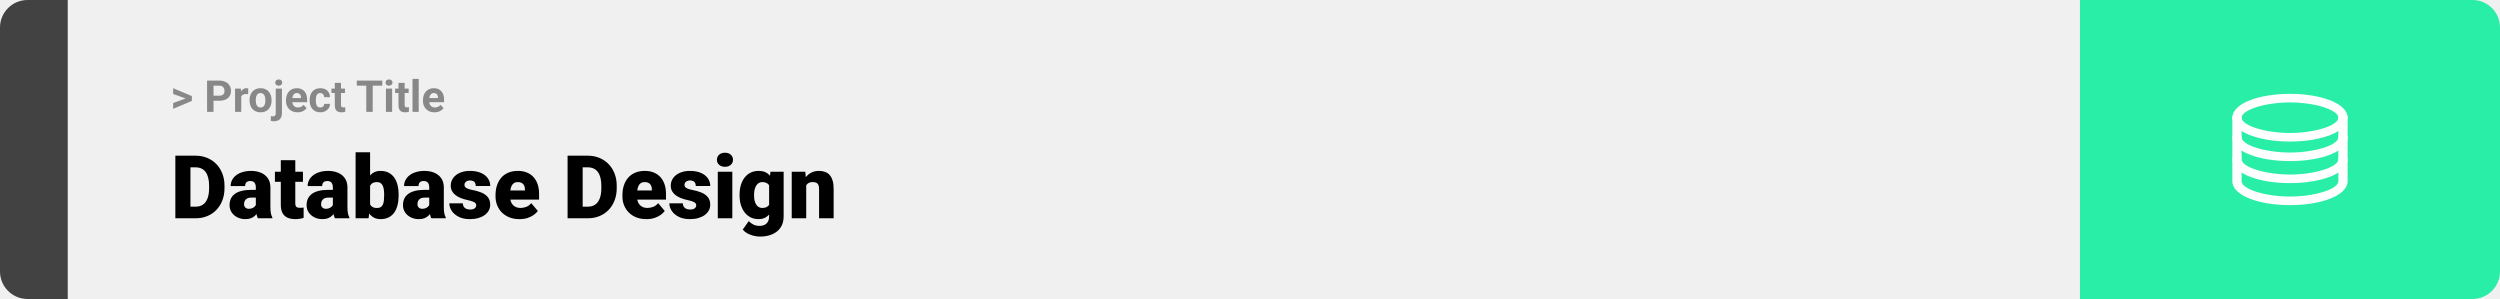
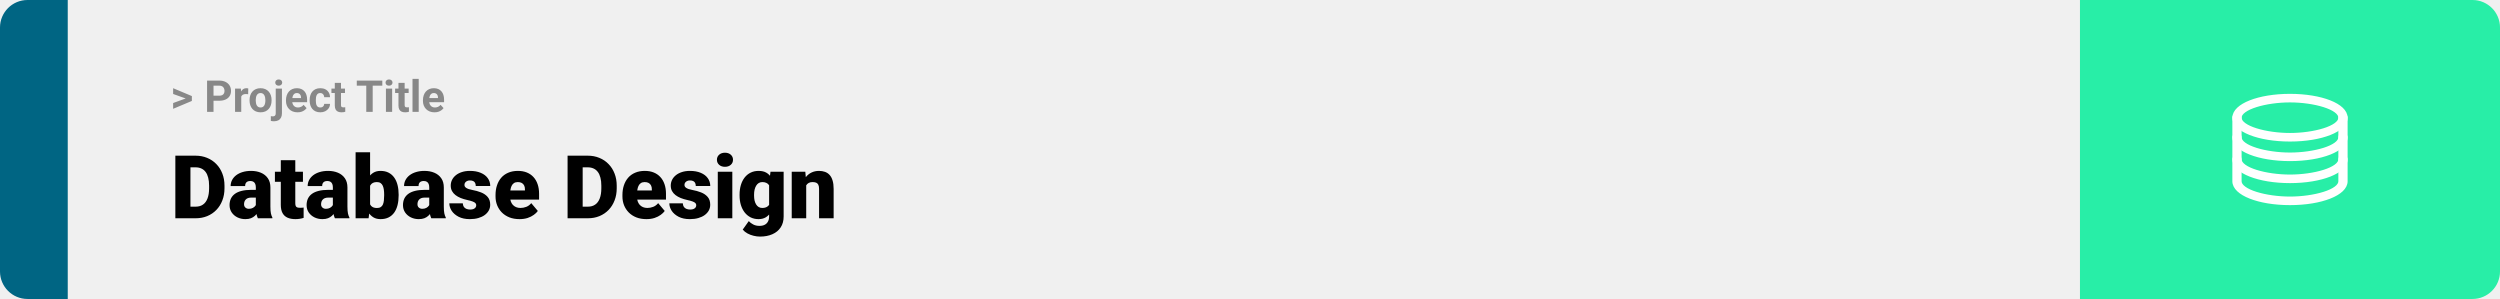
<svg xmlns="http://www.w3.org/2000/svg" width="1363" height="163" viewBox="0 0 1363 163" fill="none">
-   <path d="M0 15C0 6.716 6.716 0 15 0H37V163H15C6.716 163 0 156.284 0 148V15Z" fill="#424242" />
+   <path d="M0 15C0 6.716 6.716 0 15 0H37V163H15C6.716 163 0 156.284 0 148V15Z" fill="#006583" />
  <rect width="1097" height="163" transform="translate(37)" fill="#F0F0F0" />
  <path d="M101.906 53.922L94.394 51.238V48.086L104.602 52.375V54.637L101.906 53.922ZM94.394 56.172L101.918 53.43L104.602 52.785V55.035L94.394 59.324V56.172ZM119.543 54.918H115.195V52.176H119.543C120.215 52.176 120.762 52.066 121.184 51.848C121.605 51.621 121.914 51.309 122.109 50.91C122.305 50.512 122.402 50.062 122.402 49.562C122.402 49.055 122.305 48.582 122.109 48.145C121.914 47.707 121.605 47.355 121.184 47.09C120.762 46.824 120.215 46.691 119.543 46.691H116.414V61H112.898V43.938H119.543C120.879 43.938 122.023 44.18 122.977 44.664C123.938 45.141 124.672 45.801 125.18 46.645C125.688 47.488 125.941 48.453 125.941 49.539C125.941 50.641 125.688 51.594 125.18 52.398C124.672 53.203 123.938 53.824 122.977 54.262C122.023 54.699 120.879 54.918 119.543 54.918ZM131.531 51.086V61H128.156V48.32H131.332L131.531 51.086ZM135.352 48.238L135.293 51.367C135.129 51.344 134.93 51.324 134.695 51.309C134.469 51.285 134.262 51.273 134.074 51.273C133.598 51.273 133.184 51.336 132.832 51.461C132.488 51.578 132.199 51.754 131.965 51.988C131.738 52.223 131.566 52.508 131.449 52.844C131.34 53.18 131.277 53.562 131.262 53.992L130.582 53.781C130.582 52.961 130.664 52.207 130.828 51.52C130.992 50.824 131.23 50.219 131.543 49.703C131.863 49.188 132.254 48.789 132.715 48.508C133.176 48.227 133.703 48.086 134.297 48.086C134.484 48.086 134.676 48.102 134.871 48.133C135.066 48.156 135.227 48.191 135.352 48.238ZM136.055 54.789V54.543C136.055 53.613 136.188 52.758 136.453 51.977C136.719 51.188 137.105 50.504 137.613 49.926C138.121 49.348 138.746 48.898 139.488 48.578C140.23 48.25 141.082 48.086 142.043 48.086C143.004 48.086 143.859 48.25 144.609 48.578C145.359 48.898 145.988 49.348 146.496 49.926C147.012 50.504 147.402 51.188 147.668 51.977C147.934 52.758 148.066 53.613 148.066 54.543V54.789C148.066 55.711 147.934 56.566 147.668 57.355C147.402 58.137 147.012 58.82 146.496 59.406C145.988 59.984 145.363 60.434 144.621 60.754C143.879 61.074 143.027 61.234 142.066 61.234C141.105 61.234 140.25 61.074 139.5 60.754C138.758 60.434 138.129 59.984 137.613 59.406C137.105 58.82 136.719 58.137 136.453 57.355C136.188 56.566 136.055 55.711 136.055 54.789ZM139.43 54.543V54.789C139.43 55.32 139.477 55.816 139.57 56.277C139.664 56.738 139.812 57.145 140.016 57.496C140.227 57.84 140.5 58.109 140.836 58.305C141.172 58.5 141.582 58.598 142.066 58.598C142.535 58.598 142.938 58.5 143.273 58.305C143.609 58.109 143.879 57.84 144.082 57.496C144.285 57.145 144.434 56.738 144.527 56.277C144.629 55.816 144.68 55.32 144.68 54.789V54.543C144.68 54.027 144.629 53.543 144.527 53.09C144.434 52.629 144.281 52.223 144.07 51.871C143.867 51.512 143.598 51.23 143.262 51.027C142.926 50.824 142.52 50.723 142.043 50.723C141.566 50.723 141.16 50.824 140.824 51.027C140.496 51.23 140.227 51.512 140.016 51.871C139.812 52.223 139.664 52.629 139.57 53.09C139.477 53.543 139.43 54.027 139.43 54.543ZM150.328 48.32H153.715V61.762C153.715 62.699 153.543 63.492 153.199 64.141C152.855 64.789 152.359 65.281 151.711 65.617C151.062 65.953 150.277 66.121 149.355 66.121C149.066 66.121 148.785 66.106 148.512 66.074C148.23 66.043 147.941 65.992 147.645 65.922L147.656 63.332C147.844 63.363 148.027 63.387 148.207 63.402C148.379 63.426 148.555 63.438 148.734 63.438C149.086 63.438 149.379 63.379 149.613 63.262C149.848 63.145 150.023 62.961 150.141 62.711C150.266 62.469 150.328 62.152 150.328 61.762V48.32ZM150.059 45.016C150.059 44.523 150.23 44.117 150.574 43.797C150.926 43.477 151.387 43.316 151.957 43.316C152.535 43.316 152.996 43.477 153.34 43.797C153.684 44.117 153.855 44.523 153.855 45.016C153.855 45.508 153.684 45.914 153.34 46.234C152.996 46.555 152.535 46.715 151.957 46.715C151.387 46.715 150.926 46.555 150.574 46.234C150.23 45.914 150.059 45.508 150.059 45.016ZM162.234 61.234C161.25 61.234 160.367 61.078 159.586 60.766C158.805 60.445 158.141 60.004 157.594 59.441C157.055 58.879 156.641 58.227 156.352 57.484C156.062 56.734 155.918 55.938 155.918 55.094V54.625C155.918 53.664 156.055 52.785 156.328 51.988C156.602 51.191 156.992 50.5 157.5 49.914C158.016 49.328 158.641 48.879 159.375 48.566C160.109 48.246 160.938 48.086 161.859 48.086C162.758 48.086 163.555 48.234 164.25 48.531C164.945 48.828 165.527 49.25 165.996 49.797C166.473 50.344 166.832 51 167.074 51.766C167.316 52.523 167.438 53.367 167.438 54.297V55.703H157.359V53.453H164.121V53.195C164.121 52.727 164.035 52.309 163.863 51.941C163.699 51.566 163.449 51.27 163.113 51.051C162.777 50.832 162.348 50.723 161.824 50.723C161.379 50.723 160.996 50.82 160.676 51.016C160.355 51.211 160.094 51.484 159.891 51.836C159.695 52.188 159.547 52.602 159.445 53.078C159.352 53.547 159.305 54.062 159.305 54.625V55.094C159.305 55.602 159.375 56.07 159.516 56.5C159.664 56.93 159.871 57.301 160.137 57.613C160.41 57.926 160.738 58.168 161.121 58.34C161.512 58.512 161.953 58.598 162.445 58.598C163.055 58.598 163.621 58.48 164.145 58.246C164.676 58.004 165.133 57.641 165.516 57.156L167.156 58.938C166.891 59.32 166.527 59.688 166.066 60.039C165.613 60.391 165.066 60.68 164.426 60.906C163.785 61.125 163.055 61.234 162.234 61.234ZM174.598 58.598C175.012 58.598 175.379 58.52 175.699 58.363C176.02 58.199 176.27 57.973 176.449 57.684C176.637 57.387 176.734 57.039 176.742 56.641H179.918C179.91 57.531 179.672 58.324 179.203 59.02C178.734 59.707 178.105 60.25 177.316 60.648C176.527 61.039 175.645 61.234 174.668 61.234C173.684 61.234 172.824 61.07 172.09 60.742C171.363 60.414 170.758 59.961 170.273 59.383C169.789 58.797 169.426 58.117 169.184 57.344C168.941 56.562 168.82 55.727 168.82 54.836V54.496C168.82 53.598 168.941 52.762 169.184 51.988C169.426 51.207 169.789 50.527 170.273 49.949C170.758 49.363 171.363 48.906 172.09 48.578C172.816 48.25 173.668 48.086 174.645 48.086C175.684 48.086 176.594 48.285 177.375 48.684C178.164 49.082 178.781 49.652 179.227 50.395C179.68 51.129 179.91 52 179.918 53.008H176.742C176.734 52.586 176.645 52.203 176.473 51.859C176.309 51.516 176.066 51.242 175.746 51.039C175.434 50.828 175.047 50.723 174.586 50.723C174.094 50.723 173.691 50.828 173.379 51.039C173.066 51.242 172.824 51.523 172.652 51.883C172.48 52.234 172.359 52.637 172.289 53.09C172.227 53.535 172.195 54.004 172.195 54.496V54.836C172.195 55.328 172.227 55.801 172.289 56.254C172.352 56.707 172.469 57.109 172.641 57.461C172.82 57.812 173.066 58.09 173.379 58.293C173.691 58.496 174.098 58.598 174.598 58.598ZM188.086 48.32V50.711H180.703V48.32H188.086ZM182.531 45.191H185.906V57.18C185.906 57.547 185.953 57.828 186.047 58.023C186.148 58.219 186.297 58.355 186.492 58.434C186.688 58.504 186.934 58.539 187.23 58.539C187.441 58.539 187.629 58.531 187.793 58.516C187.965 58.492 188.109 58.469 188.227 58.445L188.238 60.93C187.949 61.023 187.637 61.098 187.301 61.152C186.965 61.207 186.594 61.234 186.188 61.234C185.445 61.234 184.797 61.113 184.242 60.871C183.695 60.621 183.273 60.223 182.977 59.676C182.68 59.129 182.531 58.41 182.531 57.52V45.191ZM203.191 43.938V61H199.688V43.938H203.191ZM208.441 43.938V46.691H194.52V43.938H208.441ZM213.797 48.32V61H210.41V48.32H213.797ZM210.199 45.016C210.199 44.523 210.371 44.117 210.715 43.797C211.059 43.477 211.52 43.316 212.098 43.316C212.668 43.316 213.125 43.477 213.469 43.797C213.82 44.117 213.996 44.523 213.996 45.016C213.996 45.508 213.82 45.914 213.469 46.234C213.125 46.555 212.668 46.715 212.098 46.715C211.52 46.715 211.059 46.555 210.715 46.234C210.371 45.914 210.199 45.508 210.199 45.016ZM222.797 48.32V50.711H215.414V48.32H222.797ZM217.242 45.191H220.617V57.18C220.617 57.547 220.664 57.828 220.758 58.023C220.859 58.219 221.008 58.355 221.203 58.434C221.398 58.504 221.645 58.539 221.941 58.539C222.152 58.539 222.34 58.531 222.504 58.516C222.676 58.492 222.82 58.469 222.938 58.445L222.949 60.93C222.66 61.023 222.348 61.098 222.012 61.152C221.676 61.207 221.305 61.234 220.898 61.234C220.156 61.234 219.508 61.113 218.953 60.871C218.406 60.621 217.984 60.223 217.688 59.676C217.391 59.129 217.242 58.41 217.242 57.52V45.191ZM228.281 43V61H224.895V43H228.281ZM236.906 61.234C235.922 61.234 235.039 61.078 234.258 60.766C233.477 60.445 232.812 60.004 232.266 59.441C231.727 58.879 231.312 58.227 231.023 57.484C230.734 56.734 230.59 55.938 230.59 55.094V54.625C230.59 53.664 230.727 52.785 231 51.988C231.273 51.191 231.664 50.5 232.172 49.914C232.688 49.328 233.312 48.879 234.047 48.566C234.781 48.246 235.609 48.086 236.531 48.086C237.43 48.086 238.227 48.234 238.922 48.531C239.617 48.828 240.199 49.25 240.668 49.797C241.145 50.344 241.504 51 241.746 51.766C241.988 52.523 242.109 53.367 242.109 54.297V55.703H232.031V53.453H238.793V53.195C238.793 52.727 238.707 52.309 238.535 51.941C238.371 51.566 238.121 51.27 237.785 51.051C237.449 50.832 237.02 50.723 236.496 50.723C236.051 50.723 235.668 50.82 235.348 51.016C235.027 51.211 234.766 51.484 234.562 51.836C234.367 52.188 234.219 52.602 234.117 53.078C234.023 53.547 233.977 54.062 233.977 54.625V55.094C233.977 55.602 234.047 56.07 234.188 56.5C234.336 56.93 234.543 57.301 234.809 57.613C235.082 57.926 235.41 58.168 235.793 58.34C236.184 58.512 236.625 58.598 237.117 58.598C237.727 58.598 238.293 58.48 238.816 58.246C239.348 58.004 239.805 57.641 240.188 57.156L241.828 58.938C241.562 59.32 241.199 59.688 240.738 60.039C240.285 60.391 239.738 60.68 239.098 60.906C238.457 61.125 237.727 61.234 236.906 61.234Z" fill="#888888" />
  <path d="M106.688 119H99.117L99.164 112.672H106.688C108.25 112.672 109.57 112.297 110.648 111.547C111.742 110.797 112.57 109.68 113.133 108.195C113.711 106.695 114 104.852 114 102.664V101.188C114 99.547 113.836 98.109 113.508 96.875C113.195 95.625 112.727 94.586 112.102 93.758C111.477 92.914 110.695 92.281 109.758 91.859C108.836 91.438 107.773 91.227 106.57 91.227H98.977V84.875H106.57C108.883 84.875 111 85.273 112.922 86.07C114.859 86.852 116.531 87.977 117.938 89.445C119.359 90.898 120.453 92.625 121.219 94.625C122 96.609 122.391 98.812 122.391 101.234V102.664C122.391 105.07 122 107.273 121.219 109.273C120.453 111.273 119.367 113 117.961 114.453C116.555 115.906 114.891 117.031 112.969 117.828C111.062 118.609 108.969 119 106.688 119ZM103.828 84.875V119H95.602V84.875H103.828ZM139.477 112.625V102.172C139.477 101.453 139.375 100.836 139.172 100.32C138.969 99.805 138.648 99.406 138.211 99.125C137.773 98.828 137.188 98.68 136.453 98.68C135.859 98.68 135.352 98.781 134.93 98.984C134.508 99.188 134.188 99.492 133.969 99.898C133.75 100.305 133.641 100.82 133.641 101.445H125.742C125.742 100.273 126 99.188 126.516 98.188C127.047 97.172 127.797 96.289 128.766 95.539C129.75 94.789 130.922 94.211 132.281 93.805C133.656 93.383 135.188 93.172 136.875 93.172C138.891 93.172 140.688 93.508 142.266 94.18C143.859 94.852 145.117 95.859 146.039 97.203C146.961 98.531 147.422 100.203 147.422 102.219V112.602C147.422 114.258 147.516 115.516 147.703 116.375C147.891 117.219 148.156 117.961 148.5 118.602V119H140.578C140.203 118.219 139.922 117.266 139.734 116.141C139.562 115 139.477 113.828 139.477 112.625ZM140.438 103.508L140.484 107.727H136.992C136.258 107.727 135.633 107.828 135.117 108.031C134.617 108.234 134.211 108.516 133.898 108.875C133.602 109.219 133.383 109.609 133.242 110.047C133.117 110.484 133.055 110.945 133.055 111.43C133.055 111.898 133.164 112.32 133.383 112.695C133.617 113.055 133.93 113.336 134.32 113.539C134.711 113.742 135.148 113.844 135.633 113.844C136.508 113.844 137.25 113.68 137.859 113.352C138.484 113.008 138.961 112.594 139.289 112.109C139.617 111.625 139.781 111.172 139.781 110.75L141.516 113.984C141.203 114.609 140.844 115.242 140.438 115.883C140.047 116.523 139.555 117.117 138.961 117.664C138.383 118.195 137.672 118.633 136.828 118.977C135.984 119.305 134.961 119.469 133.758 119.469C132.195 119.469 130.758 119.148 129.445 118.508C128.148 117.867 127.109 116.977 126.328 115.836C125.547 114.68 125.156 113.352 125.156 111.852C125.156 110.539 125.391 109.367 125.859 108.336C126.344 107.305 127.07 106.43 128.039 105.711C129.008 104.992 130.242 104.445 131.742 104.07C133.242 103.695 135.008 103.508 137.039 103.508H140.438ZM165.164 93.641V99.125H149.883V93.641H165.164ZM153.094 87.336H160.992V110.727C160.992 111.398 161.07 111.922 161.227 112.297C161.383 112.656 161.648 112.914 162.023 113.07C162.414 113.211 162.93 113.281 163.57 113.281C164.023 113.281 164.398 113.273 164.695 113.258C164.992 113.227 165.273 113.188 165.539 113.141V118.789C164.867 119.008 164.164 119.172 163.43 119.281C162.695 119.406 161.914 119.469 161.086 119.469C159.398 119.469 157.953 119.203 156.75 118.672C155.562 118.141 154.656 117.305 154.031 116.164C153.406 115.023 153.094 113.539 153.094 111.711V87.336ZM181.477 112.625V102.172C181.477 101.453 181.375 100.836 181.172 100.32C180.969 99.805 180.648 99.406 180.211 99.125C179.773 98.828 179.188 98.68 178.453 98.68C177.859 98.68 177.352 98.781 176.93 98.984C176.508 99.188 176.188 99.492 175.969 99.898C175.75 100.305 175.641 100.82 175.641 101.445H167.742C167.742 100.273 168 99.188 168.516 98.188C169.047 97.172 169.797 96.289 170.766 95.539C171.75 94.789 172.922 94.211 174.281 93.805C175.656 93.383 177.188 93.172 178.875 93.172C180.891 93.172 182.688 93.508 184.266 94.18C185.859 94.852 187.117 95.859 188.039 97.203C188.961 98.531 189.422 100.203 189.422 102.219V112.602C189.422 114.258 189.516 115.516 189.703 116.375C189.891 117.219 190.156 117.961 190.5 118.602V119H182.578C182.203 118.219 181.922 117.266 181.734 116.141C181.562 115 181.477 113.828 181.477 112.625ZM182.438 103.508L182.484 107.727H178.992C178.258 107.727 177.633 107.828 177.117 108.031C176.617 108.234 176.211 108.516 175.898 108.875C175.602 109.219 175.383 109.609 175.242 110.047C175.117 110.484 175.055 110.945 175.055 111.43C175.055 111.898 175.164 112.32 175.383 112.695C175.617 113.055 175.93 113.336 176.32 113.539C176.711 113.742 177.148 113.844 177.633 113.844C178.508 113.844 179.25 113.68 179.859 113.352C180.484 113.008 180.961 112.594 181.289 112.109C181.617 111.625 181.781 111.172 181.781 110.75L183.516 113.984C183.203 114.609 182.844 115.242 182.438 115.883C182.047 116.523 181.555 117.117 180.961 117.664C180.383 118.195 179.672 118.633 178.828 118.977C177.984 119.305 176.961 119.469 175.758 119.469C174.195 119.469 172.758 119.148 171.445 118.508C170.148 117.867 169.109 116.977 168.328 115.836C167.547 114.68 167.156 113.352 167.156 111.852C167.156 110.539 167.391 109.367 167.859 108.336C168.344 107.305 169.07 106.43 170.039 105.711C171.008 104.992 172.242 104.445 173.742 104.07C175.242 103.695 177.008 103.508 179.039 103.508H182.438ZM193.875 83H201.773V112.766L200.953 119H193.875V83ZM217.336 106.039V106.531C217.336 108.453 217.141 110.203 216.75 111.781C216.359 113.359 215.758 114.727 214.945 115.883C214.133 117.023 213.109 117.906 211.875 118.531C210.641 119.156 209.18 119.469 207.492 119.469C205.961 119.469 204.648 119.141 203.555 118.484C202.461 117.812 201.547 116.891 200.812 115.719C200.078 114.531 199.484 113.164 199.031 111.617C198.578 110.055 198.219 108.383 197.953 106.602V106.016C198.219 104.25 198.578 102.594 199.031 101.047C199.484 99.484 200.078 98.117 200.812 96.945C201.547 95.758 202.453 94.836 203.531 94.18C204.625 93.508 205.93 93.172 207.445 93.172C209.148 93.172 210.617 93.492 211.852 94.133C213.102 94.773 214.133 95.672 214.945 96.828C215.758 97.984 216.359 99.344 216.75 100.906C217.141 102.469 217.336 104.18 217.336 106.039ZM209.438 106.531V106.039C209.438 105.117 209.383 104.25 209.273 103.438C209.164 102.625 208.969 101.906 208.688 101.281C208.406 100.656 208.008 100.164 207.492 99.805C206.977 99.445 206.305 99.266 205.477 99.266C204.633 99.266 203.922 99.406 203.344 99.688C202.781 99.969 202.328 100.375 201.984 100.906C201.656 101.422 201.422 102.062 201.281 102.828C201.141 103.578 201.078 104.43 201.094 105.383V107.234C201.062 108.531 201.18 109.641 201.445 110.562C201.711 111.484 202.172 112.188 202.828 112.672C203.484 113.156 204.383 113.398 205.523 113.398C206.367 113.398 207.047 113.234 207.562 112.906C208.094 112.578 208.492 112.109 208.758 111.5C209.023 110.891 209.203 110.164 209.297 109.32C209.391 108.477 209.438 107.547 209.438 106.531ZM234.023 112.625V102.172C234.023 101.453 233.922 100.836 233.719 100.32C233.516 99.805 233.195 99.406 232.758 99.125C232.32 98.828 231.734 98.68 231 98.68C230.406 98.68 229.898 98.781 229.477 98.984C229.055 99.188 228.734 99.492 228.516 99.898C228.297 100.305 228.188 100.82 228.188 101.445H220.289C220.289 100.273 220.547 99.188 221.062 98.188C221.594 97.172 222.344 96.289 223.312 95.539C224.297 94.789 225.469 94.211 226.828 93.805C228.203 93.383 229.734 93.172 231.422 93.172C233.438 93.172 235.234 93.508 236.812 94.18C238.406 94.852 239.664 95.859 240.586 97.203C241.508 98.531 241.969 100.203 241.969 102.219V112.602C241.969 114.258 242.062 115.516 242.25 116.375C242.438 117.219 242.703 117.961 243.047 118.602V119H235.125C234.75 118.219 234.469 117.266 234.281 116.141C234.109 115 234.023 113.828 234.023 112.625ZM234.984 103.508L235.031 107.727H231.539C230.805 107.727 230.18 107.828 229.664 108.031C229.164 108.234 228.758 108.516 228.445 108.875C228.148 109.219 227.93 109.609 227.789 110.047C227.664 110.484 227.602 110.945 227.602 111.43C227.602 111.898 227.711 112.32 227.93 112.695C228.164 113.055 228.477 113.336 228.867 113.539C229.258 113.742 229.695 113.844 230.18 113.844C231.055 113.844 231.797 113.68 232.406 113.352C233.031 113.008 233.508 112.594 233.836 112.109C234.164 111.625 234.328 111.172 234.328 110.75L236.062 113.984C235.75 114.609 235.391 115.242 234.984 115.883C234.594 116.523 234.102 117.117 233.508 117.664C232.93 118.195 232.219 118.633 231.375 118.977C230.531 119.305 229.508 119.469 228.305 119.469C226.742 119.469 225.305 119.148 223.992 118.508C222.695 117.867 221.656 116.977 220.875 115.836C220.094 114.68 219.703 113.352 219.703 111.852C219.703 110.539 219.938 109.367 220.406 108.336C220.891 107.305 221.617 106.43 222.586 105.711C223.555 104.992 224.789 104.445 226.289 104.07C227.789 103.695 229.555 103.508 231.586 103.508H234.984ZM259.641 111.875C259.641 111.438 259.492 111.062 259.195 110.75C258.914 110.422 258.414 110.125 257.695 109.859C256.977 109.578 255.969 109.297 254.672 109.016C253.438 108.75 252.273 108.398 251.18 107.961C250.102 107.523 249.156 106.992 248.344 106.367C247.531 105.742 246.891 105 246.422 104.141C245.969 103.281 245.742 102.297 245.742 101.188C245.742 100.109 245.969 99.094 246.422 98.141C246.891 97.172 247.57 96.32 248.461 95.586C249.367 94.836 250.469 94.25 251.766 93.828C253.062 93.391 254.539 93.172 256.195 93.172C258.477 93.172 260.445 93.523 262.102 94.227C263.758 94.914 265.031 95.883 265.922 97.133C266.828 98.367 267.281 99.797 267.281 101.422H259.383C259.383 100.781 259.273 100.234 259.055 99.781C258.852 99.328 258.516 98.984 258.047 98.75C257.578 98.5 256.953 98.375 256.172 98.375C255.625 98.375 255.125 98.477 254.672 98.68C254.234 98.883 253.883 99.164 253.617 99.523C253.352 99.883 253.219 100.305 253.219 100.789C253.219 101.133 253.297 101.445 253.453 101.727C253.625 101.992 253.883 102.242 254.227 102.477C254.57 102.695 255.008 102.898 255.539 103.086C256.07 103.258 256.711 103.414 257.461 103.555C259.164 103.867 260.758 104.312 262.242 104.891C263.727 105.469 264.93 106.289 265.852 107.352C266.789 108.414 267.258 109.844 267.258 111.641C267.258 112.766 267 113.805 266.484 114.758C265.969 115.695 265.227 116.523 264.258 117.242C263.289 117.945 262.125 118.492 260.766 118.883C259.406 119.273 257.875 119.469 256.172 119.469C253.75 119.469 251.703 119.039 250.031 118.18C248.359 117.305 247.094 116.211 246.234 114.898C245.391 113.57 244.969 112.227 244.969 110.867H252.328C252.359 111.648 252.547 112.289 252.891 112.789C253.25 113.289 253.727 113.656 254.32 113.891C254.914 114.125 255.602 114.242 256.383 114.242C257.102 114.242 257.695 114.141 258.164 113.938C258.648 113.734 259.016 113.461 259.266 113.117C259.516 112.758 259.641 112.344 259.641 111.875ZM283.242 119.469C281.18 119.469 279.336 119.148 277.711 118.508C276.086 117.852 274.711 116.953 273.586 115.812C272.477 114.672 271.625 113.359 271.031 111.875C270.453 110.391 270.164 108.82 270.164 107.164V106.273C270.164 104.414 270.422 102.695 270.938 101.117C271.453 99.523 272.219 98.133 273.234 96.945C274.25 95.758 275.523 94.836 277.055 94.18C278.586 93.508 280.367 93.172 282.398 93.172C284.195 93.172 285.805 93.461 287.227 94.039C288.648 94.617 289.852 95.445 290.836 96.523C291.836 97.602 292.594 98.906 293.109 100.438C293.641 101.969 293.906 103.688 293.906 105.594V108.805H273.188V103.859H286.195V103.25C286.211 102.406 286.062 101.688 285.75 101.094C285.453 100.5 285.016 100.047 284.438 99.734C283.859 99.422 283.156 99.266 282.328 99.266C281.469 99.266 280.758 99.453 280.195 99.828C279.648 100.203 279.219 100.719 278.906 101.375C278.609 102.016 278.398 102.758 278.273 103.602C278.148 104.445 278.086 105.336 278.086 106.273V107.164C278.086 108.102 278.211 108.953 278.461 109.719C278.727 110.484 279.102 111.141 279.586 111.688C280.086 112.219 280.68 112.633 281.367 112.93C282.07 113.227 282.867 113.375 283.758 113.375C284.836 113.375 285.898 113.172 286.945 112.766C287.992 112.359 288.891 111.688 289.641 110.75L293.227 115.016C292.711 115.75 291.977 116.461 291.023 117.148C290.086 117.836 288.961 118.398 287.648 118.836C286.336 119.258 284.867 119.469 283.242 119.469ZM320.531 119H312.961L313.008 112.672H320.531C322.094 112.672 323.414 112.297 324.492 111.547C325.586 110.797 326.414 109.68 326.977 108.195C327.555 106.695 327.844 104.852 327.844 102.664V101.188C327.844 99.547 327.68 98.109 327.352 96.875C327.039 95.625 326.57 94.586 325.945 93.758C325.32 92.914 324.539 92.281 323.602 91.859C322.68 91.438 321.617 91.227 320.414 91.227H312.82V84.875H320.414C322.727 84.875 324.844 85.273 326.766 86.07C328.703 86.852 330.375 87.977 331.781 89.445C333.203 90.898 334.297 92.625 335.062 94.625C335.844 96.609 336.234 98.812 336.234 101.234V102.664C336.234 105.07 335.844 107.273 335.062 109.273C334.297 111.273 333.211 113 331.805 114.453C330.398 115.906 328.734 117.031 326.812 117.828C324.906 118.609 322.812 119 320.531 119ZM317.672 84.875V119H309.445V84.875H317.672ZM352.43 119.469C350.367 119.469 348.523 119.148 346.898 118.508C345.273 117.852 343.898 116.953 342.773 115.812C341.664 114.672 340.812 113.359 340.219 111.875C339.641 110.391 339.352 108.82 339.352 107.164V106.273C339.352 104.414 339.609 102.695 340.125 101.117C340.641 99.523 341.406 98.133 342.422 96.945C343.438 95.758 344.711 94.836 346.242 94.18C347.773 93.508 349.555 93.172 351.586 93.172C353.383 93.172 354.992 93.461 356.414 94.039C357.836 94.617 359.039 95.445 360.023 96.523C361.023 97.602 361.781 98.906 362.297 100.438C362.828 101.969 363.094 103.688 363.094 105.594V108.805H342.375V103.859H355.383V103.25C355.398 102.406 355.25 101.688 354.938 101.094C354.641 100.5 354.203 100.047 353.625 99.734C353.047 99.422 352.344 99.266 351.516 99.266C350.656 99.266 349.945 99.453 349.383 99.828C348.836 100.203 348.406 100.719 348.094 101.375C347.797 102.016 347.586 102.758 347.461 103.602C347.336 104.445 347.273 105.336 347.273 106.273V107.164C347.273 108.102 347.398 108.953 347.648 109.719C347.914 110.484 348.289 111.141 348.773 111.688C349.273 112.219 349.867 112.633 350.555 112.93C351.258 113.227 352.055 113.375 352.945 113.375C354.023 113.375 355.086 113.172 356.133 112.766C357.18 112.359 358.078 111.688 358.828 110.75L362.414 115.016C361.898 115.75 361.164 116.461 360.211 117.148C359.273 117.836 358.148 118.398 356.836 118.836C355.523 119.258 354.055 119.469 352.43 119.469ZM379.594 111.875C379.594 111.438 379.445 111.062 379.148 110.75C378.867 110.422 378.367 110.125 377.648 109.859C376.93 109.578 375.922 109.297 374.625 109.016C373.391 108.75 372.227 108.398 371.133 107.961C370.055 107.523 369.109 106.992 368.297 106.367C367.484 105.742 366.844 105 366.375 104.141C365.922 103.281 365.695 102.297 365.695 101.188C365.695 100.109 365.922 99.094 366.375 98.141C366.844 97.172 367.523 96.32 368.414 95.586C369.32 94.836 370.422 94.25 371.719 93.828C373.016 93.391 374.492 93.172 376.148 93.172C378.43 93.172 380.398 93.523 382.055 94.227C383.711 94.914 384.984 95.883 385.875 97.133C386.781 98.367 387.234 99.797 387.234 101.422H379.336C379.336 100.781 379.227 100.234 379.008 99.781C378.805 99.328 378.469 98.984 378 98.75C377.531 98.5 376.906 98.375 376.125 98.375C375.578 98.375 375.078 98.477 374.625 98.68C374.188 98.883 373.836 99.164 373.57 99.523C373.305 99.883 373.172 100.305 373.172 100.789C373.172 101.133 373.25 101.445 373.406 101.727C373.578 101.992 373.836 102.242 374.18 102.477C374.523 102.695 374.961 102.898 375.492 103.086C376.023 103.258 376.664 103.414 377.414 103.555C379.117 103.867 380.711 104.312 382.195 104.891C383.68 105.469 384.883 106.289 385.805 107.352C386.742 108.414 387.211 109.844 387.211 111.641C387.211 112.766 386.953 113.805 386.438 114.758C385.922 115.695 385.18 116.523 384.211 117.242C383.242 117.945 382.078 118.492 380.719 118.883C379.359 119.273 377.828 119.469 376.125 119.469C373.703 119.469 371.656 119.039 369.984 118.18C368.312 117.305 367.047 116.211 366.188 114.898C365.344 113.57 364.922 112.227 364.922 110.867H372.281C372.312 111.648 372.5 112.289 372.844 112.789C373.203 113.289 373.68 113.656 374.273 113.891C374.867 114.125 375.555 114.242 376.336 114.242C377.055 114.242 377.648 114.141 378.117 113.938C378.602 113.734 378.969 113.461 379.219 113.117C379.469 112.758 379.594 112.344 379.594 111.875ZM399.258 93.641V119H391.336V93.641H399.258ZM390.867 87.102C390.867 85.977 391.273 85.055 392.086 84.336C392.898 83.617 393.953 83.258 395.25 83.258C396.547 83.258 397.602 83.617 398.414 84.336C399.227 85.055 399.633 85.977 399.633 87.102C399.633 88.227 399.227 89.148 398.414 89.867C397.602 90.586 396.547 90.945 395.25 90.945C393.953 90.945 392.898 90.586 392.086 89.867C391.273 89.148 390.867 88.227 390.867 87.102ZM420.07 93.641H427.242V118.016C427.242 120.359 426.703 122.344 425.625 123.969C424.547 125.609 423.039 126.852 421.102 127.695C419.18 128.555 416.93 128.984 414.352 128.984C413.211 128.984 412.047 128.836 410.859 128.539C409.672 128.258 408.562 127.836 407.531 127.273C406.5 126.711 405.633 126.016 404.93 125.188L408.234 120.547C408.875 121.266 409.68 121.875 410.648 122.375C411.617 122.891 412.758 123.148 414.07 123.148C415.211 123.148 416.164 122.945 416.93 122.539C417.711 122.133 418.305 121.539 418.711 120.758C419.117 119.992 419.32 119.062 419.32 117.969V99.641L420.07 93.641ZM403.219 106.625V106.133C403.219 104.211 403.453 102.461 403.922 100.883C404.406 99.289 405.094 97.922 405.984 96.781C406.891 95.625 407.984 94.734 409.266 94.109C410.547 93.484 411.992 93.172 413.602 93.172C415.336 93.172 416.758 93.508 417.867 94.18C418.992 94.836 419.891 95.758 420.562 96.945C421.25 98.133 421.781 99.523 422.156 101.117C422.547 102.695 422.875 104.398 423.141 106.227V106.812C422.875 108.531 422.508 110.156 422.039 111.688C421.586 113.203 420.992 114.547 420.258 115.719C419.523 116.891 418.602 117.812 417.492 118.484C416.398 119.141 415.086 119.469 413.555 119.469C411.961 119.469 410.523 119.148 409.242 118.508C407.977 117.867 406.891 116.969 405.984 115.812C405.094 114.656 404.406 113.297 403.922 111.734C403.453 110.172 403.219 108.469 403.219 106.625ZM411.117 106.133V106.625C411.117 107.578 411.203 108.461 411.375 109.273C411.562 110.086 411.844 110.805 412.219 111.43C412.594 112.039 413.055 112.516 413.602 112.859C414.164 113.203 414.82 113.375 415.57 113.375C416.711 113.375 417.633 113.133 418.336 112.648C419.039 112.164 419.547 111.477 419.859 110.586C420.172 109.695 420.305 108.648 420.258 107.445V105.594C420.289 104.562 420.219 103.656 420.047 102.875C419.875 102.078 419.602 101.414 419.227 100.883C418.867 100.352 418.383 99.953 417.773 99.688C417.18 99.406 416.461 99.266 415.617 99.266C414.883 99.266 414.234 99.438 413.672 99.781C413.109 100.125 412.641 100.609 412.266 101.234C411.891 101.844 411.602 102.57 411.398 103.414C411.211 104.242 411.117 105.148 411.117 106.133ZM439.547 99.055V119H431.648V93.641H439.055L439.547 99.055ZM438.609 105.453L436.758 105.5C436.758 103.562 436.992 101.836 437.461 100.32C437.93 98.789 438.594 97.492 439.453 96.43C440.312 95.367 441.336 94.562 442.523 94.016C443.727 93.453 445.062 93.172 446.531 93.172C447.703 93.172 448.773 93.344 449.742 93.688C450.727 94.031 451.57 94.586 452.273 95.352C452.992 96.117 453.539 97.133 453.914 98.398C454.305 99.648 454.5 101.195 454.5 103.039V119H446.555V103.016C446.555 102 446.414 101.227 446.133 100.695C445.852 100.148 445.445 99.773 444.914 99.57C444.383 99.367 443.734 99.266 442.969 99.266C442.156 99.266 441.469 99.422 440.906 99.734C440.344 100.047 439.891 100.484 439.547 101.047C439.219 101.594 438.977 102.242 438.82 102.992C438.68 103.742 438.609 104.562 438.609 105.453Z" fill="black" />
  <path d="M1134 0H1348C1356.28 0 1363 6.716 1363 15V148C1363 156.284 1356.28 163 1348 163H1134V0Z" fill="#28EEA7" />
  <path d="M1217.58 64.167C1217.58 66.028 1218.51 67.742 1220.09 69.243C1221.67 70.743 1223.94 72.062 1226.71 73.155C1232.26 75.343 1239.93 76.667 1248.5 76.667C1257.07 76.667 1264.74 75.343 1270.29 73.155C1273.06 72.062 1275.33 70.743 1276.91 69.243C1278.49 67.742 1279.42 66.028 1279.42 64.167C1279.42 62.305 1278.49 60.591 1276.91 59.09C1275.33 57.59 1273.06 56.271 1270.29 55.178C1264.74 52.99 1257.07 51.667 1248.5 51.667C1239.93 51.667 1232.26 52.99 1226.71 55.178C1223.94 56.271 1221.67 57.59 1220.09 59.09C1218.51 60.591 1217.58 62.305 1217.58 64.167ZM1221.62 64.167C1221.62 63.028 1222.37 61.888 1223.88 60.792C1225.37 59.704 1227.52 58.729 1230.11 57.914C1235.28 56.286 1242.07 55.333 1248.5 55.333C1254.93 55.333 1261.72 56.286 1266.89 57.914C1269.48 58.729 1271.63 59.704 1273.12 60.792C1274.63 61.888 1275.37 63.028 1275.37 64.167C1275.37 65.305 1274.63 66.445 1273.12 67.541C1271.63 68.629 1269.48 69.604 1266.89 70.419C1261.72 72.047 1254.93 73 1248.5 73C1242.07 73 1235.28 72.047 1230.11 70.419C1227.52 69.604 1225.37 68.629 1223.88 67.541C1222.37 66.445 1221.62 65.305 1221.62 64.167Z" fill="white" stroke="white" />
  <path d="M1217.58 74.833C1217.58 76.695 1218.51 78.409 1220.09 79.91C1221.67 81.41 1223.94 82.729 1226.71 83.822C1232.26 86.01 1239.93 87.333 1248.5 87.333C1257.07 87.333 1264.74 86.01 1270.29 83.822C1273.06 82.729 1275.33 81.41 1276.91 79.91C1278.49 78.409 1279.42 76.695 1279.42 74.833V64.167C1279.42 63.658 1279.19 63.185 1278.8 62.848C1278.42 62.513 1277.91 62.333 1277.4 62.333C1276.88 62.333 1276.37 62.513 1275.99 62.848C1275.61 63.185 1275.37 63.658 1275.37 64.167V74.833C1275.37 75.972 1274.63 77.112 1273.12 78.208C1271.63 79.296 1269.48 80.271 1266.89 81.086C1261.72 82.714 1254.93 83.667 1248.5 83.667C1242.07 83.667 1235.28 82.714 1230.11 81.086C1227.52 80.271 1225.37 79.296 1223.88 78.208C1222.37 77.112 1221.62 75.972 1221.62 74.833V64.167C1221.62 63.658 1221.39 63.185 1221.01 62.848C1220.63 62.513 1220.12 62.333 1219.6 62.333C1219.09 62.333 1218.58 62.513 1218.2 62.848C1217.81 63.185 1217.58 63.658 1217.58 64.167V74.833Z" fill="white" stroke="white" />
  <path d="M1217.58 86.833C1217.58 88.695 1218.51 90.409 1220.09 91.91C1221.67 93.409 1223.94 94.729 1226.71 95.822C1232.26 98.01 1239.93 99.333 1248.5 99.333C1257.07 99.333 1264.74 98.01 1270.29 95.822C1273.06 94.729 1275.33 93.409 1276.91 91.91C1278.49 90.409 1279.42 88.695 1279.42 86.833V74.833C1279.42 74.324 1279.19 73.852 1278.8 73.515C1278.42 73.179 1277.91 73 1277.4 73C1276.88 73 1276.37 73.179 1275.99 73.515C1275.61 73.852 1275.37 74.324 1275.37 74.833V86.833C1275.37 87.972 1274.63 89.112 1273.12 90.208C1271.63 91.296 1269.48 92.271 1266.89 93.086C1261.72 94.714 1254.93 95.667 1248.5 95.667C1242.07 95.667 1235.28 94.714 1230.11 93.086C1227.52 92.271 1225.37 91.296 1223.88 90.208C1222.37 89.112 1221.62 87.972 1221.62 86.833V74.833C1221.62 74.324 1221.39 73.852 1221.01 73.515C1220.63 73.179 1220.12 73 1219.6 73C1219.09 73 1218.58 73.179 1218.2 73.515C1217.81 73.852 1217.58 74.324 1217.58 74.833V86.833Z" fill="white" stroke="white" />
  <path d="M1217.58 98.833C1217.58 100.695 1218.51 102.409 1220.09 103.91C1221.67 105.41 1223.94 106.729 1226.71 107.822C1232.26 110.01 1239.93 111.333 1248.5 111.333C1257.07 111.333 1264.74 110.01 1270.29 107.822C1273.06 106.729 1275.33 105.41 1276.91 103.91C1278.49 102.409 1279.42 100.695 1279.42 98.833V86.833C1279.42 86.324 1279.19 85.852 1278.8 85.515C1278.42 85.179 1277.91 85 1277.4 85C1276.88 85 1276.37 85.179 1275.99 85.515C1275.61 85.852 1275.37 86.324 1275.37 86.833V98.833C1275.37 99.972 1274.63 101.112 1273.12 102.208C1271.63 103.296 1269.48 104.271 1266.89 105.086C1261.72 106.714 1254.93 107.667 1248.5 107.667C1242.07 107.667 1235.28 106.714 1230.11 105.086C1227.52 104.271 1225.37 103.296 1223.88 102.208C1222.37 101.112 1221.62 99.972 1221.62 98.833V86.833C1221.62 86.324 1221.39 85.852 1221.01 85.515C1220.63 85.179 1220.12 85 1219.6 85C1219.09 85 1218.58 85.179 1218.2 85.515C1217.81 85.852 1217.58 86.324 1217.58 86.833V98.833Z" fill="white" stroke="white" />
</svg>
